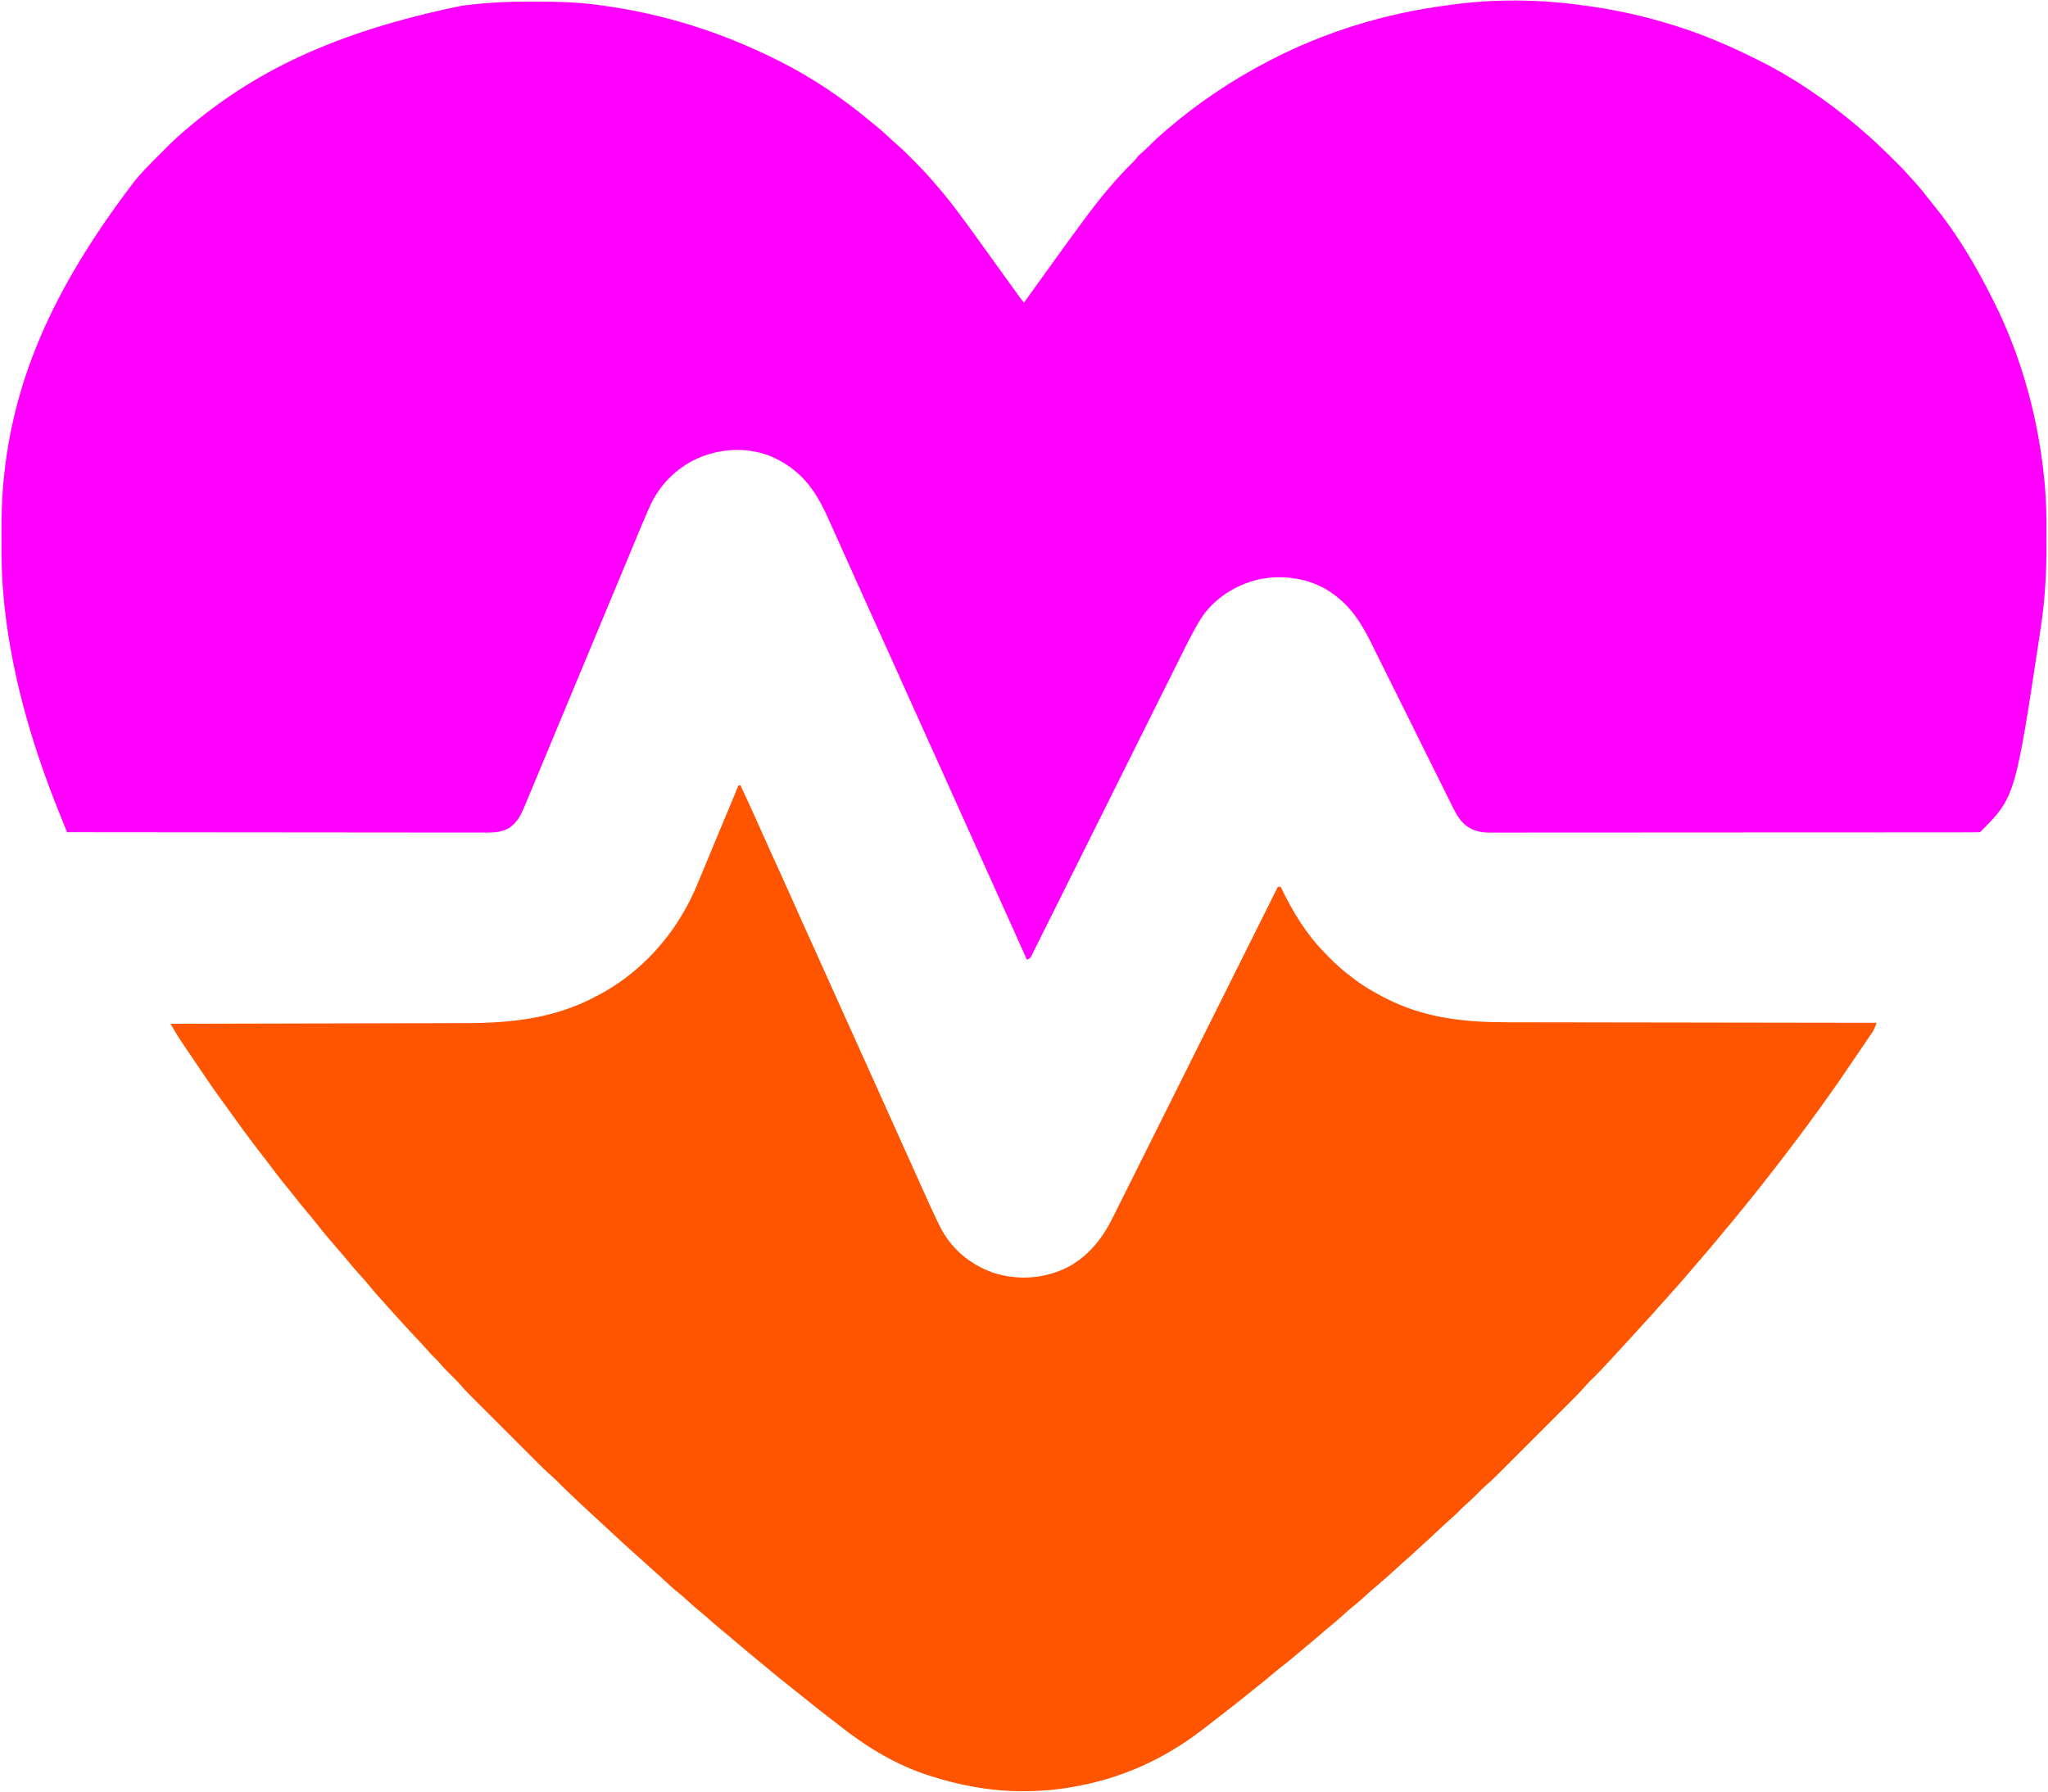
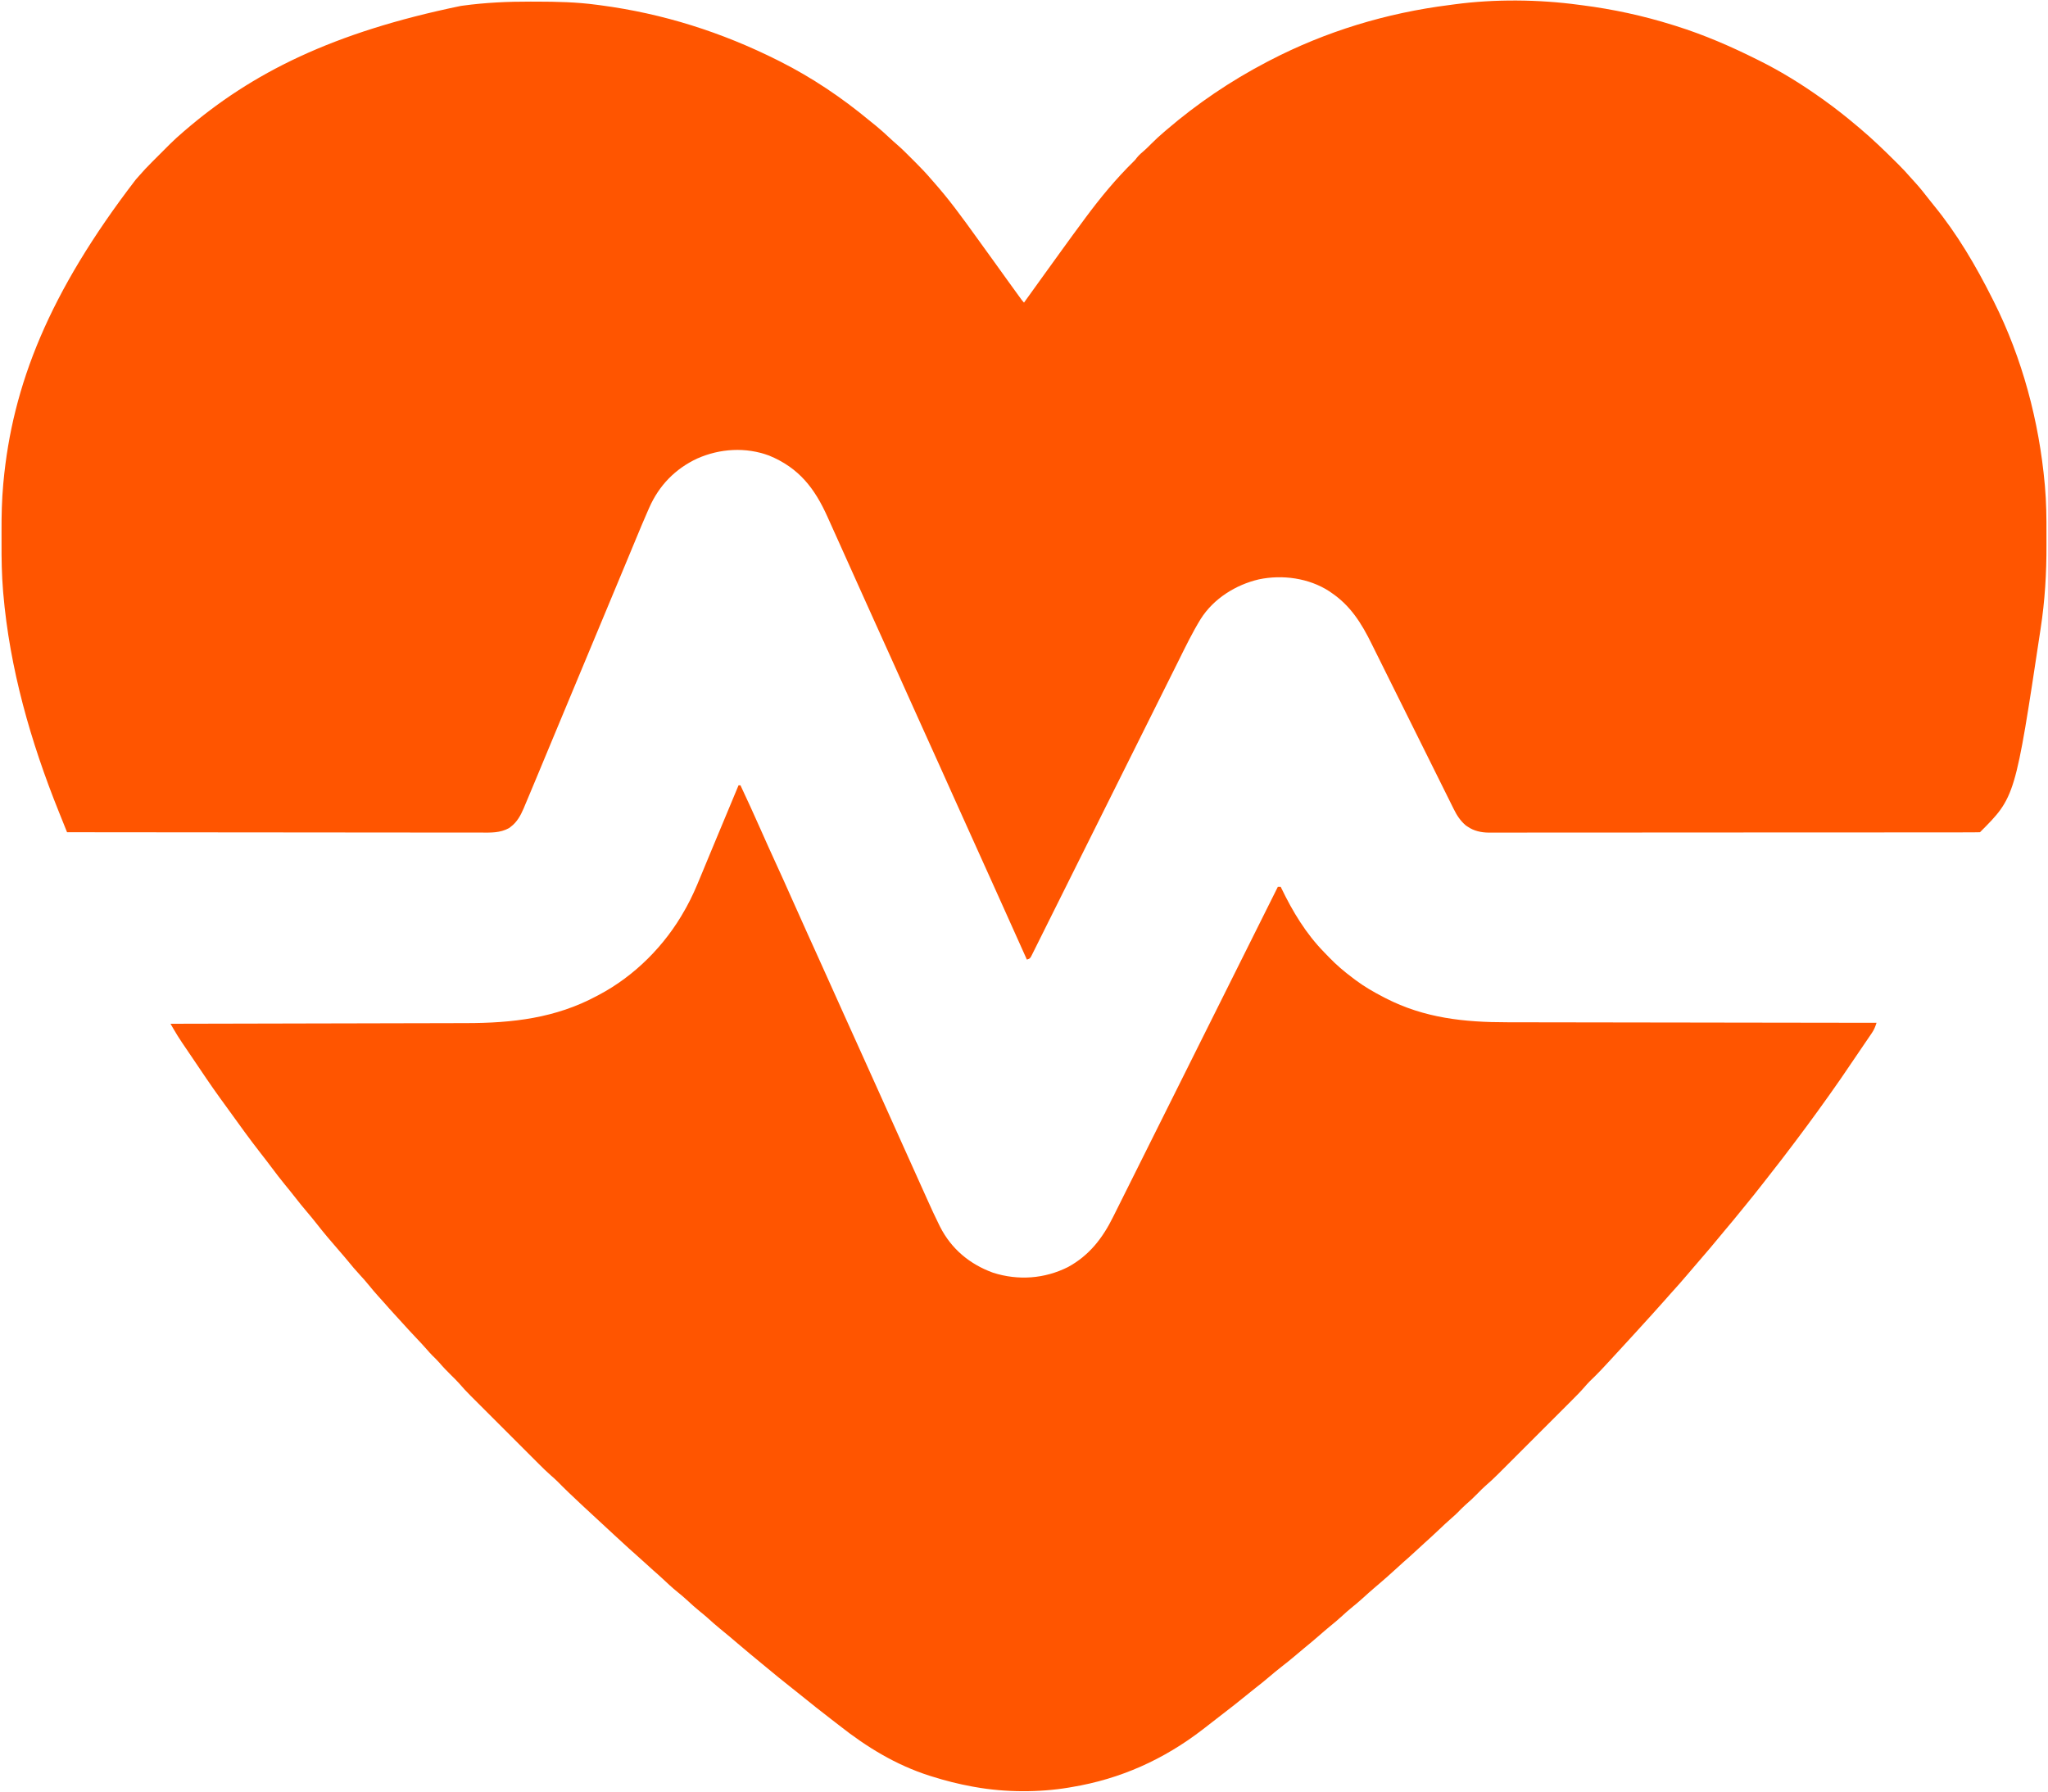
<svg xmlns="http://www.w3.org/2000/svg" version="1.1" width="2138" height="1871">
-   <path d="M0 0 C2.154 0.006 4.307 0.008 6.461 0.011 C27.502 0.048 48.301 0.488 69.182 3.318 C70.548 3.497 71.913 3.676 73.278 3.854 C138.337 12.469 199.6 31.915 258.182 61.318 C259.102 61.78 260.023 62.241 260.971 62.716 C293.932 79.37 325.041 100.306 353.438 123.878 C355.894 125.906 358.385 127.888 360.87 129.881 C365.553 133.711 370.006 137.757 374.417 141.894 C377.169 144.475 379.955 146.988 382.823 149.439 C387.996 153.944 392.817 158.803 397.655 163.661 C399.242 165.253 400.834 166.839 402.426 168.425 C407.889 173.884 413.182 179.428 418.182 185.318 C419.227 186.51 420.274 187.7 421.323 188.888 C428.567 197.152 435.518 205.581 442.182 214.318 C442.655 214.938 443.127 215.557 443.614 216.195 C451.087 226.024 458.337 236.01 465.541 246.036 C468.249 249.801 470.966 253.559 473.682 257.318 C474.762 258.813 475.841 260.308 476.92 261.802 C479.125 264.855 481.331 267.907 483.538 270.959 C488.48 277.794 493.415 284.634 498.307 291.506 C501.917 296.574 505.568 301.611 509.245 306.631 C509.722 307.284 510.2 307.937 510.692 308.61 C512.795 311.582 512.795 311.582 515.182 314.318 C515.753 313.516 516.324 312.714 516.913 311.888 C523.408 302.777 529.952 293.7 536.509 284.633 C538.695 281.609 540.879 278.584 543.064 275.56 C544.145 274.062 545.227 272.564 546.309 271.067 C549.008 267.331 551.704 263.594 554.397 259.853 C562.249 248.951 570.183 238.113 578.182 227.318 C578.832 226.44 578.832 226.44 579.494 225.545 C594.822 204.858 611.195 185.001 629.588 166.947 C631.327 165.23 631.327 165.23 633.182 162.756 C635.51 159.919 638.123 157.714 640.909 155.338 C643.438 153.091 645.807 150.727 648.182 148.318 C652.36 144.102 656.654 140.151 661.182 136.318 C662.137 135.497 663.093 134.676 664.077 133.83 C696.001 106.469 730.926 82.798 768.182 63.318 C769.765 62.489 769.765 62.489 771.38 61.642 C830.082 31.093 893.573 11.875 959.182 3.575 C961.064 3.333 962.943 3.076 964.823 2.818 C1006.564 -2.788 1052.48 -2.313 1094.182 3.318 C1095.49 3.484 1096.798 3.651 1098.145 3.822 C1130.008 7.901 1161.524 14.733 1192.182 24.318 C1193.384 24.692 1194.585 25.065 1195.823 25.45 C1225.064 34.634 1252.82 46.623 1280.182 60.318 C1281.2 60.823 1282.218 61.328 1283.267 61.848 C1305.986 73.165 1327.525 86.586 1348.182 101.318 C1348.966 101.877 1349.751 102.436 1350.559 103.012 C1362.158 111.325 1373.281 120.113 1384.182 129.318 C1385.385 130.325 1386.588 131.331 1387.792 132.338 C1400.873 143.347 1413.137 155.192 1425.245 167.256 C1426.125 168.131 1427.006 169.007 1427.913 169.91 C1432.34 174.348 1436.625 178.848 1440.709 183.604 C1442.566 185.765 1444.499 187.85 1446.432 189.943 C1450.981 194.985 1455.151 200.27 1459.307 205.634 C1461.193 208.065 1463.107 210.466 1465.057 212.845 C1489.432 242.63 1508.959 276.005 1526.182 310.318 C1526.675 311.294 1527.167 312.269 1527.674 313.274 C1557.371 372.442 1574.862 438.188 1580.803 504.002 C1580.868 504.716 1580.932 505.431 1580.999 506.167 C1582.44 522.565 1582.644 538.924 1582.573 555.376 C1582.556 559.384 1582.566 563.392 1582.584 567.4 C1582.69 596.636 1580.954 625.711 1576.495 654.631 C1576.37 655.46 1576.245 656.29 1576.117 657.145 C1549.959 830.541 1549.959 830.541 1513.182 867.318 C1510.435 867.42 1507.713 867.455 1504.966 867.449 C1503.652 867.453 1503.652 867.453 1502.311 867.456 C1499.337 867.461 1496.362 867.46 1493.388 867.458 C1491.249 867.461 1489.111 867.464 1486.972 867.468 C1481.065 867.476 1475.158 867.477 1469.25 867.478 C1462.891 867.48 1456.531 867.487 1450.172 867.494 C1435.524 867.509 1420.875 867.514 1406.227 867.519 C1398.99 867.521 1391.754 867.525 1384.517 867.529 C1359.751 867.541 1334.985 867.552 1310.219 867.556 C1308.664 867.556 1307.108 867.556 1305.552 867.556 C1303.993 867.557 1302.434 867.557 1300.874 867.557 C1297.745 867.557 1294.617 867.558 1291.488 867.558 C1290.712 867.558 1289.937 867.559 1289.137 867.559 C1263.993 867.562 1238.849 867.578 1213.704 867.601 C1187.129 867.626 1160.554 867.64 1133.98 867.641 C1131.062 867.641 1128.144 867.641 1125.227 867.642 C1124.508 867.642 1123.79 867.642 1123.05 867.642 C1111.487 867.643 1099.925 867.654 1088.363 867.669 C1076.738 867.683 1065.114 867.686 1053.489 867.678 C1047.192 867.674 1040.894 867.675 1034.596 867.689 C1028.83 867.702 1023.064 867.701 1017.299 867.689 C1015.213 867.687 1013.127 867.69 1011.042 867.698 C1008.205 867.709 1005.368 867.702 1002.531 867.69 C1001.723 867.698 1000.916 867.705 1000.083 867.713 C992.479 867.644 984.77 865.941 978.432 861.568 C977.757 861.119 977.081 860.671 976.385 860.209 C970.719 855.346 967.018 849.719 963.77 843.06 C963.367 842.256 962.965 841.452 962.55 840.624 C961.215 837.949 959.893 835.268 958.572 832.586 C957.613 830.658 956.653 828.73 955.692 826.803 C953.628 822.661 951.571 818.516 949.519 814.368 C946.267 807.796 943 801.232 939.73 794.669 C932.197 779.543 924.684 764.406 917.171 749.269 C910.293 735.413 903.411 721.559 896.513 707.713 C893.271 701.203 890.038 694.688 886.812 688.169 C884.794 684.094 882.767 680.024 880.737 675.954 C879.806 674.082 878.878 672.208 877.954 670.332 C867.536 649.196 856.055 630.791 836.182 617.318 C835.384 616.765 834.586 616.212 833.764 615.642 C812.497 601.856 784.91 598.163 760.381 603.279 C736.191 608.927 713.139 623.386 699.71 644.535 C691.03 658.626 683.841 673.495 676.493 688.306 C674.414 692.491 672.326 696.671 670.239 700.852 C666.635 708.074 663.037 715.3 659.442 722.528 C654.244 732.979 649.035 743.425 643.823 753.87 C635.362 770.824 626.908 787.78 618.458 804.739 C617.701 806.258 617.701 806.258 616.93 807.807 C611.291 819.124 605.653 830.442 600.016 841.76 C597.965 845.878 595.914 849.996 593.863 854.113 C593.357 855.129 592.851 856.146 592.329 857.193 C583.901 874.114 575.464 891.032 567.022 907.947 C561.818 918.373 556.622 928.803 551.434 939.237 C547.887 946.37 544.333 953.499 540.773 960.626 C538.718 964.741 536.666 968.858 534.623 972.979 C532.755 976.745 530.879 980.508 528.995 984.266 C528.313 985.631 527.634 986.998 526.959 988.367 C526.045 990.217 525.12 992.061 524.191 993.904 C523.679 994.933 523.166 995.962 522.639 997.022 C521.182 999.318 521.182 999.318 518.182 1000.318 C517.883 999.649 517.583 998.98 517.274 998.291 C508.433 978.547 499.562 958.817 490.681 939.091 C488.018 933.176 485.358 927.261 482.698 921.345 C474.942 904.098 467.169 886.858 459.37 869.631 C453.586 856.856 447.819 844.074 442.09 831.275 C437.589 821.222 433.076 811.175 428.557 801.131 C428.18 800.293 427.803 799.455 427.415 798.592 C421.013 784.365 414.585 770.149 408.15 755.937 C402.773 744.06 397.416 732.175 392.09 720.275 C387.589 710.222 383.076 700.175 378.557 690.131 C378.18 689.293 377.803 688.455 377.415 687.592 C371.013 673.365 364.585 659.149 358.15 644.937 C352.776 633.066 347.422 621.188 342.098 609.295 C335.605 594.789 329.089 580.294 322.557 565.806 C320.711 561.712 318.867 557.618 317.027 553.522 C315.337 549.757 313.642 545.995 311.943 542.234 C311.324 540.861 310.707 539.488 310.091 538.114 C296.675 508.18 280.273 486.897 249.168 474.061 C224.772 464.93 197.671 466.618 174.034 477.107 C151.027 487.845 134.146 505.317 123.963 528.427 C123.579 529.292 123.194 530.157 122.798 531.047 C118.327 541.153 114.094 551.358 109.87 561.568 C109 563.665 108.129 565.761 107.258 567.857 C105.457 572.193 103.658 576.53 101.859 580.867 C98.058 590.031 94.239 599.189 90.421 608.346 C88.341 613.337 86.262 618.327 84.182 623.318 C83.349 625.318 82.516 627.318 81.682 629.318 C81.063 630.803 81.063 630.803 80.432 632.318 C36.682 737.318 36.682 737.318 35.432 740.318 C34.598 742.319 33.765 744.32 32.931 746.321 C30.856 751.302 28.78 756.283 26.704 761.263 C22.857 770.493 19.013 779.723 15.177 788.957 C13.398 793.237 11.619 797.517 9.839 801.797 C9.005 803.803 8.172 805.81 7.339 807.817 C5.033 813.376 2.715 818.928 0.378 824.474 C-0.451 826.447 -1.277 828.421 -2.1 830.397 C-3.398 833.51 -4.712 836.615 -6.029 839.72 C-6.419 840.664 -6.81 841.607 -7.212 842.579 C-10.311 849.822 -14.165 856.856 -20.63 861.631 C-21.214 862.08 -21.798 862.53 -22.4 862.994 C-31.917 868.206 -41.468 867.734 -51.984 867.679 C-53.848 867.68 -55.712 867.683 -57.576 867.687 C-62.686 867.693 -67.796 867.681 -72.907 867.666 C-78.422 867.653 -83.937 867.658 -89.452 867.66 C-99.004 867.662 -108.556 867.652 -118.108 867.635 C-131.918 867.611 -145.728 867.603 -159.538 867.599 C-181.944 867.593 -204.351 867.573 -226.758 867.544 C-248.522 867.517 -270.287 867.496 -292.051 867.483 C-292.723 867.482 -293.394 867.482 -294.085 867.482 C-300.825 867.478 -307.565 867.474 -314.305 867.47 C-370.809 867.439 -427.314 867.386 -483.818 867.318 C-485.977 861.95 -488.133 856.58 -490.286 851.21 C-491.016 849.392 -491.746 847.574 -492.477 845.756 C-521.837 772.755 -543.743 696.251 -550.435 617.607 C-550.5 616.847 -550.564 616.088 -550.631 615.305 C-552.022 598.537 -552.281 581.817 -552.209 564.999 C-552.192 560.989 -552.202 556.979 -552.219 552.969 C-552.279 536.585 -551.913 520.326 -550.439 504.002 C-550.378 503.324 -550.317 502.646 -550.254 501.948 C-540.877 400.66 -502.812 303.947 -412.083 185.83 C-410.818 184.427 -409.559 183.018 -408.326 181.588 C-404.195 176.799 -399.893 172.247 -395.415 167.783 C-394.734 167.101 -394.053 166.418 -393.351 165.715 C-391.921 164.285 -390.49 162.855 -389.057 161.427 C-386.886 159.261 -384.72 157.09 -382.554 154.918 C-381.154 153.518 -379.754 152.119 -378.353 150.72 C-377.716 150.082 -377.08 149.443 -376.424 148.785 C-372.049 144.433 -367.502 140.333 -362.818 136.318 C-362.286 135.858 -361.754 135.399 -361.206 134.925 C-290.769 74.229 -206.319 32.06 -72.755 4.506 C-72.035 4.406 -71.314 4.307 -70.571 4.204 C-47.094 1.012 -23.678 -0.063 0 0 Z " fill="#FF00FF" transform="translate(553.8178,1.681942)" />
+   <path d="M0 0 C2.154 0.006 4.307 0.008 6.461 0.011 C27.502 0.048 48.301 0.488 69.182 3.318 C70.548 3.497 71.913 3.676 73.278 3.854 C138.337 12.469 199.6 31.915 258.182 61.318 C259.102 61.78 260.023 62.241 260.971 62.716 C293.932 79.37 325.041 100.306 353.438 123.878 C355.894 125.906 358.385 127.888 360.87 129.881 C365.553 133.711 370.006 137.757 374.417 141.894 C377.169 144.475 379.955 146.988 382.823 149.439 C387.996 153.944 392.817 158.803 397.655 163.661 C399.242 165.253 400.834 166.839 402.426 168.425 C407.889 173.884 413.182 179.428 418.182 185.318 C419.227 186.51 420.274 187.7 421.323 188.888 C428.567 197.152 435.518 205.581 442.182 214.318 C442.655 214.938 443.127 215.557 443.614 216.195 C451.087 226.024 458.337 236.01 465.541 246.036 C468.249 249.801 470.966 253.559 473.682 257.318 C474.762 258.813 475.841 260.308 476.92 261.802 C479.125 264.855 481.331 267.907 483.538 270.959 C488.48 277.794 493.415 284.634 498.307 291.506 C501.917 296.574 505.568 301.611 509.245 306.631 C509.722 307.284 510.2 307.937 510.692 308.61 C512.795 311.582 512.795 311.582 515.182 314.318 C515.753 313.516 516.324 312.714 516.913 311.888 C523.408 302.777 529.952 293.7 536.509 284.633 C538.695 281.609 540.879 278.584 543.064 275.56 C544.145 274.062 545.227 272.564 546.309 271.067 C549.008 267.331 551.704 263.594 554.397 259.853 C562.249 248.951 570.183 238.113 578.182 227.318 C578.832 226.44 578.832 226.44 579.494 225.545 C594.822 204.858 611.195 185.001 629.588 166.947 C631.327 165.23 631.327 165.23 633.182 162.756 C635.51 159.919 638.123 157.714 640.909 155.338 C643.438 153.091 645.807 150.727 648.182 148.318 C652.36 144.102 656.654 140.151 661.182 136.318 C662.137 135.497 663.093 134.676 664.077 133.83 C696.001 106.469 730.926 82.798 768.182 63.318 C769.765 62.489 769.765 62.489 771.38 61.642 C830.082 31.093 893.573 11.875 959.182 3.575 C961.064 3.333 962.943 3.076 964.823 2.818 C1006.564 -2.788 1052.48 -2.313 1094.182 3.318 C1095.49 3.484 1096.798 3.651 1098.145 3.822 C1130.008 7.901 1161.524 14.733 1192.182 24.318 C1193.384 24.692 1194.585 25.065 1195.823 25.45 C1225.064 34.634 1252.82 46.623 1280.182 60.318 C1281.2 60.823 1282.218 61.328 1283.267 61.848 C1305.986 73.165 1327.525 86.586 1348.182 101.318 C1348.966 101.877 1349.751 102.436 1350.559 103.012 C1362.158 111.325 1373.281 120.113 1384.182 129.318 C1385.385 130.325 1386.588 131.331 1387.792 132.338 C1400.873 143.347 1413.137 155.192 1425.245 167.256 C1426.125 168.131 1427.006 169.007 1427.913 169.91 C1432.34 174.348 1436.625 178.848 1440.709 183.604 C1442.566 185.765 1444.499 187.85 1446.432 189.943 C1450.981 194.985 1455.151 200.27 1459.307 205.634 C1461.193 208.065 1463.107 210.466 1465.057 212.845 C1489.432 242.63 1508.959 276.005 1526.182 310.318 C1526.675 311.294 1527.167 312.269 1527.674 313.274 C1557.371 372.442 1574.862 438.188 1580.803 504.002 C1580.868 504.716 1580.932 505.431 1580.999 506.167 C1582.44 522.565 1582.644 538.924 1582.573 555.376 C1582.556 559.384 1582.566 563.392 1582.584 567.4 C1582.69 596.636 1580.954 625.711 1576.495 654.631 C1576.37 655.46 1576.245 656.29 1576.117 657.145 C1549.959 830.541 1549.959 830.541 1513.182 867.318 C1510.435 867.42 1507.713 867.455 1504.966 867.449 C1503.652 867.453 1503.652 867.453 1502.311 867.456 C1499.337 867.461 1496.362 867.46 1493.388 867.458 C1491.249 867.461 1489.111 867.464 1486.972 867.468 C1481.065 867.476 1475.158 867.477 1469.25 867.478 C1462.891 867.48 1456.531 867.487 1450.172 867.494 C1435.524 867.509 1420.875 867.514 1406.227 867.519 C1398.99 867.521 1391.754 867.525 1384.517 867.529 C1359.751 867.541 1334.985 867.552 1310.219 867.556 C1308.664 867.556 1307.108 867.556 1305.552 867.556 C1303.993 867.557 1302.434 867.557 1300.874 867.557 C1297.745 867.557 1294.617 867.558 1291.488 867.558 C1290.712 867.558 1289.937 867.559 1289.137 867.559 C1263.993 867.562 1238.849 867.578 1213.704 867.601 C1187.129 867.626 1160.554 867.64 1133.98 867.641 C1131.062 867.641 1128.144 867.641 1125.227 867.642 C1124.508 867.642 1123.79 867.642 1123.05 867.642 C1111.487 867.643 1099.925 867.654 1088.363 867.669 C1076.738 867.683 1065.114 867.686 1053.489 867.678 C1047.192 867.674 1040.894 867.675 1034.596 867.689 C1028.83 867.702 1023.064 867.701 1017.299 867.689 C1015.213 867.687 1013.127 867.69 1011.042 867.698 C1008.205 867.709 1005.368 867.702 1002.531 867.69 C1001.723 867.698 1000.916 867.705 1000.083 867.713 C992.479 867.644 984.77 865.941 978.432 861.568 C977.757 861.119 977.081 860.671 976.385 860.209 C970.719 855.346 967.018 849.719 963.77 843.06 C963.367 842.256 962.965 841.452 962.55 840.624 C961.215 837.949 959.893 835.268 958.572 832.586 C957.613 830.658 956.653 828.73 955.692 826.803 C953.628 822.661 951.571 818.516 949.519 814.368 C946.267 807.796 943 801.232 939.73 794.669 C932.197 779.543 924.684 764.406 917.171 749.269 C910.293 735.413 903.411 721.559 896.513 707.713 C893.271 701.203 890.038 694.688 886.812 688.169 C884.794 684.094 882.767 680.024 880.737 675.954 C879.806 674.082 878.878 672.208 877.954 670.332 C867.536 649.196 856.055 630.791 836.182 617.318 C835.384 616.765 834.586 616.212 833.764 615.642 C812.497 601.856 784.91 598.163 760.381 603.279 C736.191 608.927 713.139 623.386 699.71 644.535 C691.03 658.626 683.841 673.495 676.493 688.306 C674.414 692.491 672.326 696.671 670.239 700.852 C666.635 708.074 663.037 715.3 659.442 722.528 C654.244 732.979 649.035 743.425 643.823 753.87 C635.362 770.824 626.908 787.78 618.458 804.739 C617.701 806.258 617.701 806.258 616.93 807.807 C611.291 819.124 605.653 830.442 600.016 841.76 C597.965 845.878 595.914 849.996 593.863 854.113 C593.357 855.129 592.851 856.146 592.329 857.193 C583.901 874.114 575.464 891.032 567.022 907.947 C561.818 918.373 556.622 928.803 551.434 939.237 C547.887 946.37 544.333 953.499 540.773 960.626 C538.718 964.741 536.666 968.858 534.623 972.979 C532.755 976.745 530.879 980.508 528.995 984.266 C528.313 985.631 527.634 986.998 526.959 988.367 C526.045 990.217 525.12 992.061 524.191 993.904 C523.679 994.933 523.166 995.962 522.639 997.022 C521.182 999.318 521.182 999.318 518.182 1000.318 C517.883 999.649 517.583 998.98 517.274 998.291 C508.433 978.547 499.562 958.817 490.681 939.091 C488.018 933.176 485.358 927.261 482.698 921.345 C474.942 904.098 467.169 886.858 459.37 869.631 C453.586 856.856 447.819 844.074 442.09 831.275 C437.589 821.222 433.076 811.175 428.557 801.131 C428.18 800.293 427.803 799.455 427.415 798.592 C421.013 784.365 414.585 770.149 408.15 755.937 C402.773 744.06 397.416 732.175 392.09 720.275 C387.589 710.222 383.076 700.175 378.557 690.131 C378.18 689.293 377.803 688.455 377.415 687.592 C371.013 673.365 364.585 659.149 358.15 644.937 C352.776 633.066 347.422 621.188 342.098 609.295 C335.605 594.789 329.089 580.294 322.557 565.806 C320.711 561.712 318.867 557.618 317.027 553.522 C315.337 549.757 313.642 545.995 311.943 542.234 C311.324 540.861 310.707 539.488 310.091 538.114 C296.675 508.18 280.273 486.897 249.168 474.061 C224.772 464.93 197.671 466.618 174.034 477.107 C151.027 487.845 134.146 505.317 123.963 528.427 C123.579 529.292 123.194 530.157 122.798 531.047 C118.327 541.153 114.094 551.358 109.87 561.568 C109 563.665 108.129 565.761 107.258 567.857 C105.457 572.193 103.658 576.53 101.859 580.867 C98.058 590.031 94.239 599.189 90.421 608.346 C88.341 613.337 86.262 618.327 84.182 623.318 C83.349 625.318 82.516 627.318 81.682 629.318 C81.063 630.803 81.063 630.803 80.432 632.318 C36.682 737.318 36.682 737.318 35.432 740.318 C34.598 742.319 33.765 744.32 32.931 746.321 C30.856 751.302 28.78 756.283 26.704 761.263 C22.857 770.493 19.013 779.723 15.177 788.957 C13.398 793.237 11.619 797.517 9.839 801.797 C9.005 803.803 8.172 805.81 7.339 807.817 C5.033 813.376 2.715 818.928 0.378 824.474 C-0.451 826.447 -1.277 828.421 -2.1 830.397 C-3.398 833.51 -4.712 836.615 -6.029 839.72 C-6.419 840.664 -6.81 841.607 -7.212 842.579 C-10.311 849.822 -14.165 856.856 -20.63 861.631 C-21.214 862.08 -21.798 862.53 -22.4 862.994 C-31.917 868.206 -41.468 867.734 -51.984 867.679 C-53.848 867.68 -55.712 867.683 -57.576 867.687 C-62.686 867.693 -67.796 867.681 -72.907 867.666 C-78.422 867.653 -83.937 867.658 -89.452 867.66 C-99.004 867.662 -108.556 867.652 -118.108 867.635 C-131.918 867.611 -145.728 867.603 -159.538 867.599 C-181.944 867.593 -204.351 867.573 -226.758 867.544 C-248.522 867.517 -270.287 867.496 -292.051 867.483 C-292.723 867.482 -293.394 867.482 -294.085 867.482 C-300.825 867.478 -307.565 867.474 -314.305 867.47 C-370.809 867.439 -427.314 867.386 -483.818 867.318 C-485.977 861.95 -488.133 856.58 -490.286 851.21 C-491.016 849.392 -491.746 847.574 -492.477 845.756 C-521.837 772.755 -543.743 696.251 -550.435 617.607 C-550.5 616.847 -550.564 616.088 -550.631 615.305 C-552.022 598.537 -552.281 581.817 -552.209 564.999 C-552.192 560.989 -552.202 556.979 -552.219 552.969 C-552.279 536.585 -551.913 520.326 -550.439 504.002 C-550.378 503.324 -550.317 502.646 -550.254 501.948 C-540.877 400.66 -502.812 303.947 -412.083 185.83 C-410.818 184.427 -409.559 183.018 -408.326 181.588 C-404.195 176.799 -399.893 172.247 -395.415 167.783 C-394.734 167.101 -394.053 166.418 -393.351 165.715 C-391.921 164.285 -390.49 162.855 -389.057 161.427 C-386.886 159.261 -384.72 157.09 -382.554 154.918 C-381.154 153.518 -379.754 152.119 -378.353 150.72 C-377.716 150.082 -377.08 149.443 -376.424 148.785 C-372.049 144.433 -367.502 140.333 -362.818 136.318 C-362.286 135.858 -361.754 135.399 -361.206 134.925 C-290.769 74.229 -206.319 32.06 -72.755 4.506 C-72.035 4.406 -71.314 4.307 -70.571 4.204 C-47.094 1.012 -23.678 -0.063 0 0 Z " fill="#FF5500" transform="translate(553.8178,1.681942)" />
  <path d="M0 0 C0.66 0 1.32 0 2 0 C9.104 15.115 16.058 30.288 22.812 45.562 C28.127 57.58 33.515 69.559 39 81.5 C44.351 93.153 49.622 104.837 54.812 116.562 C60.608 129.652 66.466 142.711 72.375 155.75 C72.972 157.068 72.972 157.068 73.582 158.413 C74.18 159.733 74.18 159.733 74.79 161.08 C75.596 162.858 76.401 164.636 77.207 166.414 C77.606 167.294 78.005 168.174 78.416 169.081 C82.647 178.422 86.856 187.773 91.062 197.125 C91.432 197.947 91.802 198.769 92.183 199.615 C95.161 206.236 98.138 212.858 101.115 219.479 C103.722 225.278 106.329 231.077 108.938 236.875 C109.306 237.693 109.674 238.512 110.053 239.355 C115.955 252.474 121.879 265.583 127.812 278.688 C133.595 291.461 139.362 304.241 145.09 317.039 C151.539 331.445 158.022 345.835 164.501 360.227 C167.164 366.141 169.825 372.057 172.484 377.973 C175.827 385.407 179.172 392.84 182.52 400.272 C184.518 404.708 186.515 409.145 188.509 413.583 C190.634 418.311 192.762 423.037 194.892 427.763 C195.698 429.552 196.503 431.343 197.307 433.133 C201.185 441.771 205.11 450.373 209.336 458.848 C209.654 459.486 209.972 460.125 210.3 460.782 C222.024 484.008 241.348 500.138 265.77 508.973 C291.871 517.273 319.41 515.375 343.936 503.025 C366.094 490.972 380.113 472.789 391.036 450.649 C391.786 449.152 392.537 447.655 393.289 446.158 C395.33 442.091 397.355 438.016 399.378 433.94 C401.571 429.528 403.778 425.123 405.983 420.717 C409.794 413.099 413.596 405.475 417.393 397.849 C422.881 386.823 428.383 375.804 433.888 364.786 C442.821 346.907 451.743 329.023 460.659 311.135 C469.315 293.767 477.977 276.402 486.645 259.04 C487.18 257.968 487.715 256.896 488.266 255.792 C490.951 250.416 493.635 245.039 496.32 239.663 C518.562 195.116 540.787 150.561 563 106 C563.99 106 564.98 106 566 106 C566.245 106.512 566.491 107.023 566.743 107.55 C578.493 131.907 592.397 155.013 611.446 174.416 C613.101 176.103 614.734 177.811 616.367 179.52 C624.045 187.463 632.131 194.428 641 201 C642.12 201.85 643.24 202.7 644.359 203.551 C653.393 210.307 662.993 215.817 673 221 C673.814 221.423 674.627 221.846 675.465 222.282 C716.054 243.134 757.76 247.467 802.632 247.433 C807.818 247.432 813.003 247.449 818.189 247.463 C827.146 247.486 836.103 247.498 845.061 247.502 C858.011 247.509 870.961 247.532 883.911 247.559 C904.928 247.602 925.946 247.632 946.963 247.654 C967.364 247.675 987.765 247.702 1008.166 247.738 C1010.056 247.741 1010.056 247.741 1011.985 247.744 C1018.307 247.755 1024.63 247.766 1030.953 247.778 C1083.302 247.871 1135.651 247.942 1188 248 C1186.765 251.836 1185.555 255.037 1183.285 258.375 C1182.468 259.588 1182.468 259.588 1181.634 260.825 C1180.75 262.115 1180.75 262.115 1179.848 263.43 C1179.233 264.338 1178.618 265.246 1177.985 266.181 C1176.017 269.084 1174.04 271.979 1172.062 274.875 C1170.767 276.783 1169.472 278.692 1168.178 280.602 C1149.36 308.333 1149.36 308.333 1140.125 321.375 C1139.389 322.416 1139.389 322.416 1138.638 323.477 C1123.174 345.297 1107.27 366.775 1091 388 C1090.051 389.241 1089.102 390.482 1088.152 391.723 C1082.627 398.935 1077.024 406.085 1071.4 413.221 C1069.989 415.014 1068.582 416.811 1067.176 418.609 C1062.328 424.805 1057.439 430.958 1052.438 437.031 C1050.596 439.275 1048.763 441.524 1046.938 443.781 C1041.322 450.723 1035.67 457.623 1029.881 464.42 C1027.067 467.727 1024.3 471.066 1021.562 474.438 C1016.664 480.451 1011.611 486.326 1006.548 492.202 C1004.526 494.55 1002.509 496.904 1000.493 499.257 C999.497 500.419 998.501 501.581 997.505 502.743 C994.975 505.693 992.449 508.646 989.93 511.605 C984.465 518.019 978.929 524.339 973.234 530.551 C970.704 533.325 968.234 536.147 965.77 538.98 C962.224 543.027 958.604 547.006 955 551 C954.278 551.804 953.556 552.609 952.812 553.438 C947.384 559.487 941.902 565.487 936.403 571.472 C934.574 573.464 932.748 575.458 930.923 577.452 C928.617 579.97 926.309 582.485 924 585 C923.54 585.501 923.081 586.002 922.607 586.518 C898.789 612.457 898.789 612.457 888.309 622.629 C886.428 624.56 884.682 626.519 882.931 628.565 C878.749 633.356 874.296 637.844 869.795 642.334 C868.9 643.231 868.005 644.128 867.082 645.052 C864.649 647.491 862.212 649.926 859.774 652.36 C857.21 654.922 854.648 657.486 852.086 660.05 C847.785 664.352 843.482 668.653 839.177 672.953 C834.218 677.907 829.263 682.864 824.309 687.823 C820.037 692.099 815.764 696.374 811.488 700.647 C808.943 703.19 806.398 705.735 803.855 708.281 C801.018 711.122 798.176 713.959 795.334 716.795 C794.504 717.627 793.675 718.459 792.82 719.316 C788.589 723.531 784.292 727.595 779.748 731.472 C776.853 734.002 774.186 736.751 771.5 739.5 C767.429 743.622 763.31 747.577 758.891 751.328 C755.938 753.939 753.212 756.766 750.469 759.594 C748.44 761.571 746.38 763.434 744.242 765.289 C739.924 769.036 735.77 772.939 731.625 776.875 C726.295 781.915 720.939 786.91 715.461 791.789 C712.403 794.536 709.39 797.33 706.375 800.125 C702.333 803.869 698.258 807.556 694.09 811.16 C691.356 813.567 688.679 816.033 686 818.5 C680.353 823.693 674.623 828.765 668.785 833.742 C667.586 834.765 666.387 835.789 665.188 836.812 C664.581 837.33 663.975 837.847 663.351 838.38 C659.609 841.585 655.939 844.852 652.312 848.188 C647.926 852.214 643.383 855.981 638.75 859.719 C635.919 862.067 633.206 864.509 630.5 867 C626.132 871.016 621.632 874.794 617.016 878.52 C613.453 881.45 609.975 884.468 606.5 887.5 C601.317 892.018 596.075 896.439 590.73 900.766 C587.68 903.262 584.684 905.815 581.688 908.375 C576.638 912.679 571.47 916.803 566.231 920.875 C562.238 923.991 558.347 927.205 554.5 930.5 C549.579 934.71 544.554 938.755 539.444 942.732 C534.891 946.281 530.407 949.909 525.938 953.562 C520.18 958.262 514.359 962.852 508.449 967.359 C505.179 969.854 501.939 972.386 498.699 974.921 C494.809 977.96 490.906 980.982 487 984 C486.191 984.626 485.382 985.253 484.548 985.898 C443.937 1017.216 398.742 1037.574 348 1046 C347.067 1046.164 346.134 1046.327 345.172 1046.496 C313.803 1051.804 278.304 1051.631 247 1046 C245.999 1045.823 244.998 1045.646 243.967 1045.464 C229.736 1042.874 215.795 1039.339 202 1035 C201.186 1034.745 200.373 1034.49 199.535 1034.228 C164.383 1023.03 133.826 1004.328 105.063 981.622 C102.144 979.327 99.199 977.068 96.25 974.812 C86.035 966.963 75.94 958.981 65.959 950.834 C61.697 947.361 57.399 943.942 53.062 940.562 C45.659 934.783 38.424 928.802 31.191 922.812 C28.997 920.997 26.798 919.189 24.598 917.383 C16.003 910.327 7.469 903.207 -1 896 C-3.207 894.124 -5.415 892.249 -7.625 890.375 C-8.165 889.917 -8.704 889.46 -9.26 888.988 C-12.703 886.075 -16.183 883.214 -19.688 880.375 C-24.084 876.8 -28.29 873.059 -32.477 869.242 C-35.051 866.955 -37.693 864.785 -40.375 862.625 C-44.93 858.942 -49.239 855.07 -53.523 851.082 C-56.713 848.131 -59.983 845.34 -63.375 842.625 C-69.103 838.016 -74.427 833.027 -79.785 828 C-82.778 825.195 -85.84 822.484 -88.945 819.805 C-91.669 817.412 -94.333 814.956 -97 812.5 C-100.3 809.461 -103.609 806.438 -107 803.5 C-111.904 799.245 -116.664 794.832 -121.44 790.435 C-123.443 788.593 -125.45 786.755 -127.457 784.918 C-138.689 774.634 -149.867 764.293 -160.985 753.886 C-162.365 752.594 -163.747 751.303 -165.128 750.013 C-173.29 742.39 -181.387 734.736 -189.191 726.746 C-191.296 724.689 -193.402 722.773 -195.632 720.864 C-200.174 716.903 -204.438 712.703 -208.692 708.438 C-209.935 707.197 -209.935 707.197 -211.203 705.932 C-213.92 703.219 -216.634 700.502 -219.348 697.785 C-221.247 695.886 -223.147 693.987 -225.047 692.088 C-229.021 688.117 -232.992 684.143 -236.962 680.168 C-241.534 675.591 -246.11 671.017 -250.687 666.445 C-254.637 662.5 -258.584 658.553 -262.53 654.605 C-264.878 652.255 -267.227 649.906 -269.578 647.559 C-272.2 644.939 -274.819 642.316 -277.438 639.692 C-278.204 638.927 -278.971 638.163 -279.76 637.375 C-283.812 633.308 -287.699 629.159 -291.428 624.792 C-294.132 621.709 -297.071 618.867 -300 616 C-304.321 611.729 -308.501 607.428 -312.43 602.789 C-314.756 600.139 -317.276 597.699 -319.812 595.25 C-321.703 593.306 -323.482 591.321 -325.258 589.273 C-329.016 584.946 -332.928 580.781 -336.875 576.625 C-341.936 571.273 -346.955 565.895 -351.855 560.395 C-354.42 557.531 -357.022 554.703 -359.625 551.875 C-363.227 547.957 -366.781 544.004 -370.266 539.98 C-372.273 537.689 -374.324 535.44 -376.375 533.188 C-379.485 529.746 -382.465 526.237 -385.375 522.625 C-388.62 518.612 -391.987 514.776 -395.5 511 C-399.713 506.467 -403.68 501.791 -407.562 496.973 C-410.437 493.467 -413.397 490.044 -416.375 486.625 C-424.758 476.987 -433.035 467.318 -440.875 457.23 C-443.991 453.237 -447.206 449.347 -450.5 445.5 C-454.712 440.577 -458.759 435.551 -462.737 430.437 C-466.238 425.944 -469.825 421.529 -473.438 417.125 C-478.252 411.238 -482.883 405.242 -487.414 399.135 C-491.16 394.092 -495 389.131 -498.875 384.188 C-510.101 369.829 -520.737 355.033 -531.382 340.243 C-533.022 337.969 -534.668 335.701 -536.316 333.434 C-536.871 332.67 -537.425 331.906 -537.996 331.119 C-539.02 329.709 -540.045 328.299 -541.073 326.89 C-550.998 313.197 -560.366 299.091 -569.835 285.081 C-571.117 283.185 -572.401 281.291 -573.686 279.398 C-575.581 276.606 -577.471 273.811 -579.359 271.016 C-579.923 270.187 -580.487 269.359 -581.068 268.505 C-584.112 263.985 -586.972 259.4 -589.705 254.684 C-590.325 253.616 -590.945 252.548 -591.584 251.447 C-592.051 250.64 -592.519 249.832 -593 249 C-591.943 248.998 -591.943 248.998 -590.864 248.996 C-548.976 248.915 -507.089 248.824 -465.201 248.72 C-460.159 248.707 -455.116 248.695 -450.074 248.683 C-449.07 248.68 -448.066 248.678 -447.032 248.675 C-430.833 248.636 -414.633 248.603 -398.433 248.573 C-381.78 248.541 -365.127 248.503 -348.474 248.457 C-338.218 248.429 -327.963 248.407 -317.707 248.393 C-310.651 248.382 -303.595 248.364 -296.539 248.341 C-292.483 248.328 -288.427 248.317 -284.371 248.316 C-236.193 248.291 -191.042 243.138 -148 220 C-147.342 219.654 -146.684 219.307 -146.006 218.95 C-108.369 199.077 -76.643 167.1 -56 130 C-55.419 128.969 -54.839 127.937 -54.241 126.875 C-48.631 116.746 -44.142 106.264 -39.75 95.562 C-38.978 93.698 -38.205 91.834 -37.432 89.969 C-35.798 86.03 -34.168 82.089 -32.541 78.146 C-29.952 71.878 -27.345 65.618 -24.734 59.359 C-24.296 58.309 -23.858 57.259 -23.407 56.177 C-22.531 54.078 -21.655 51.979 -20.779 49.88 C-18.757 45.031 -16.738 40.182 -14.719 35.332 C-9.815 23.554 -4.908 11.777 0 0 Z " fill="#FF5500" transform="translate(771,820)" />
</svg>
